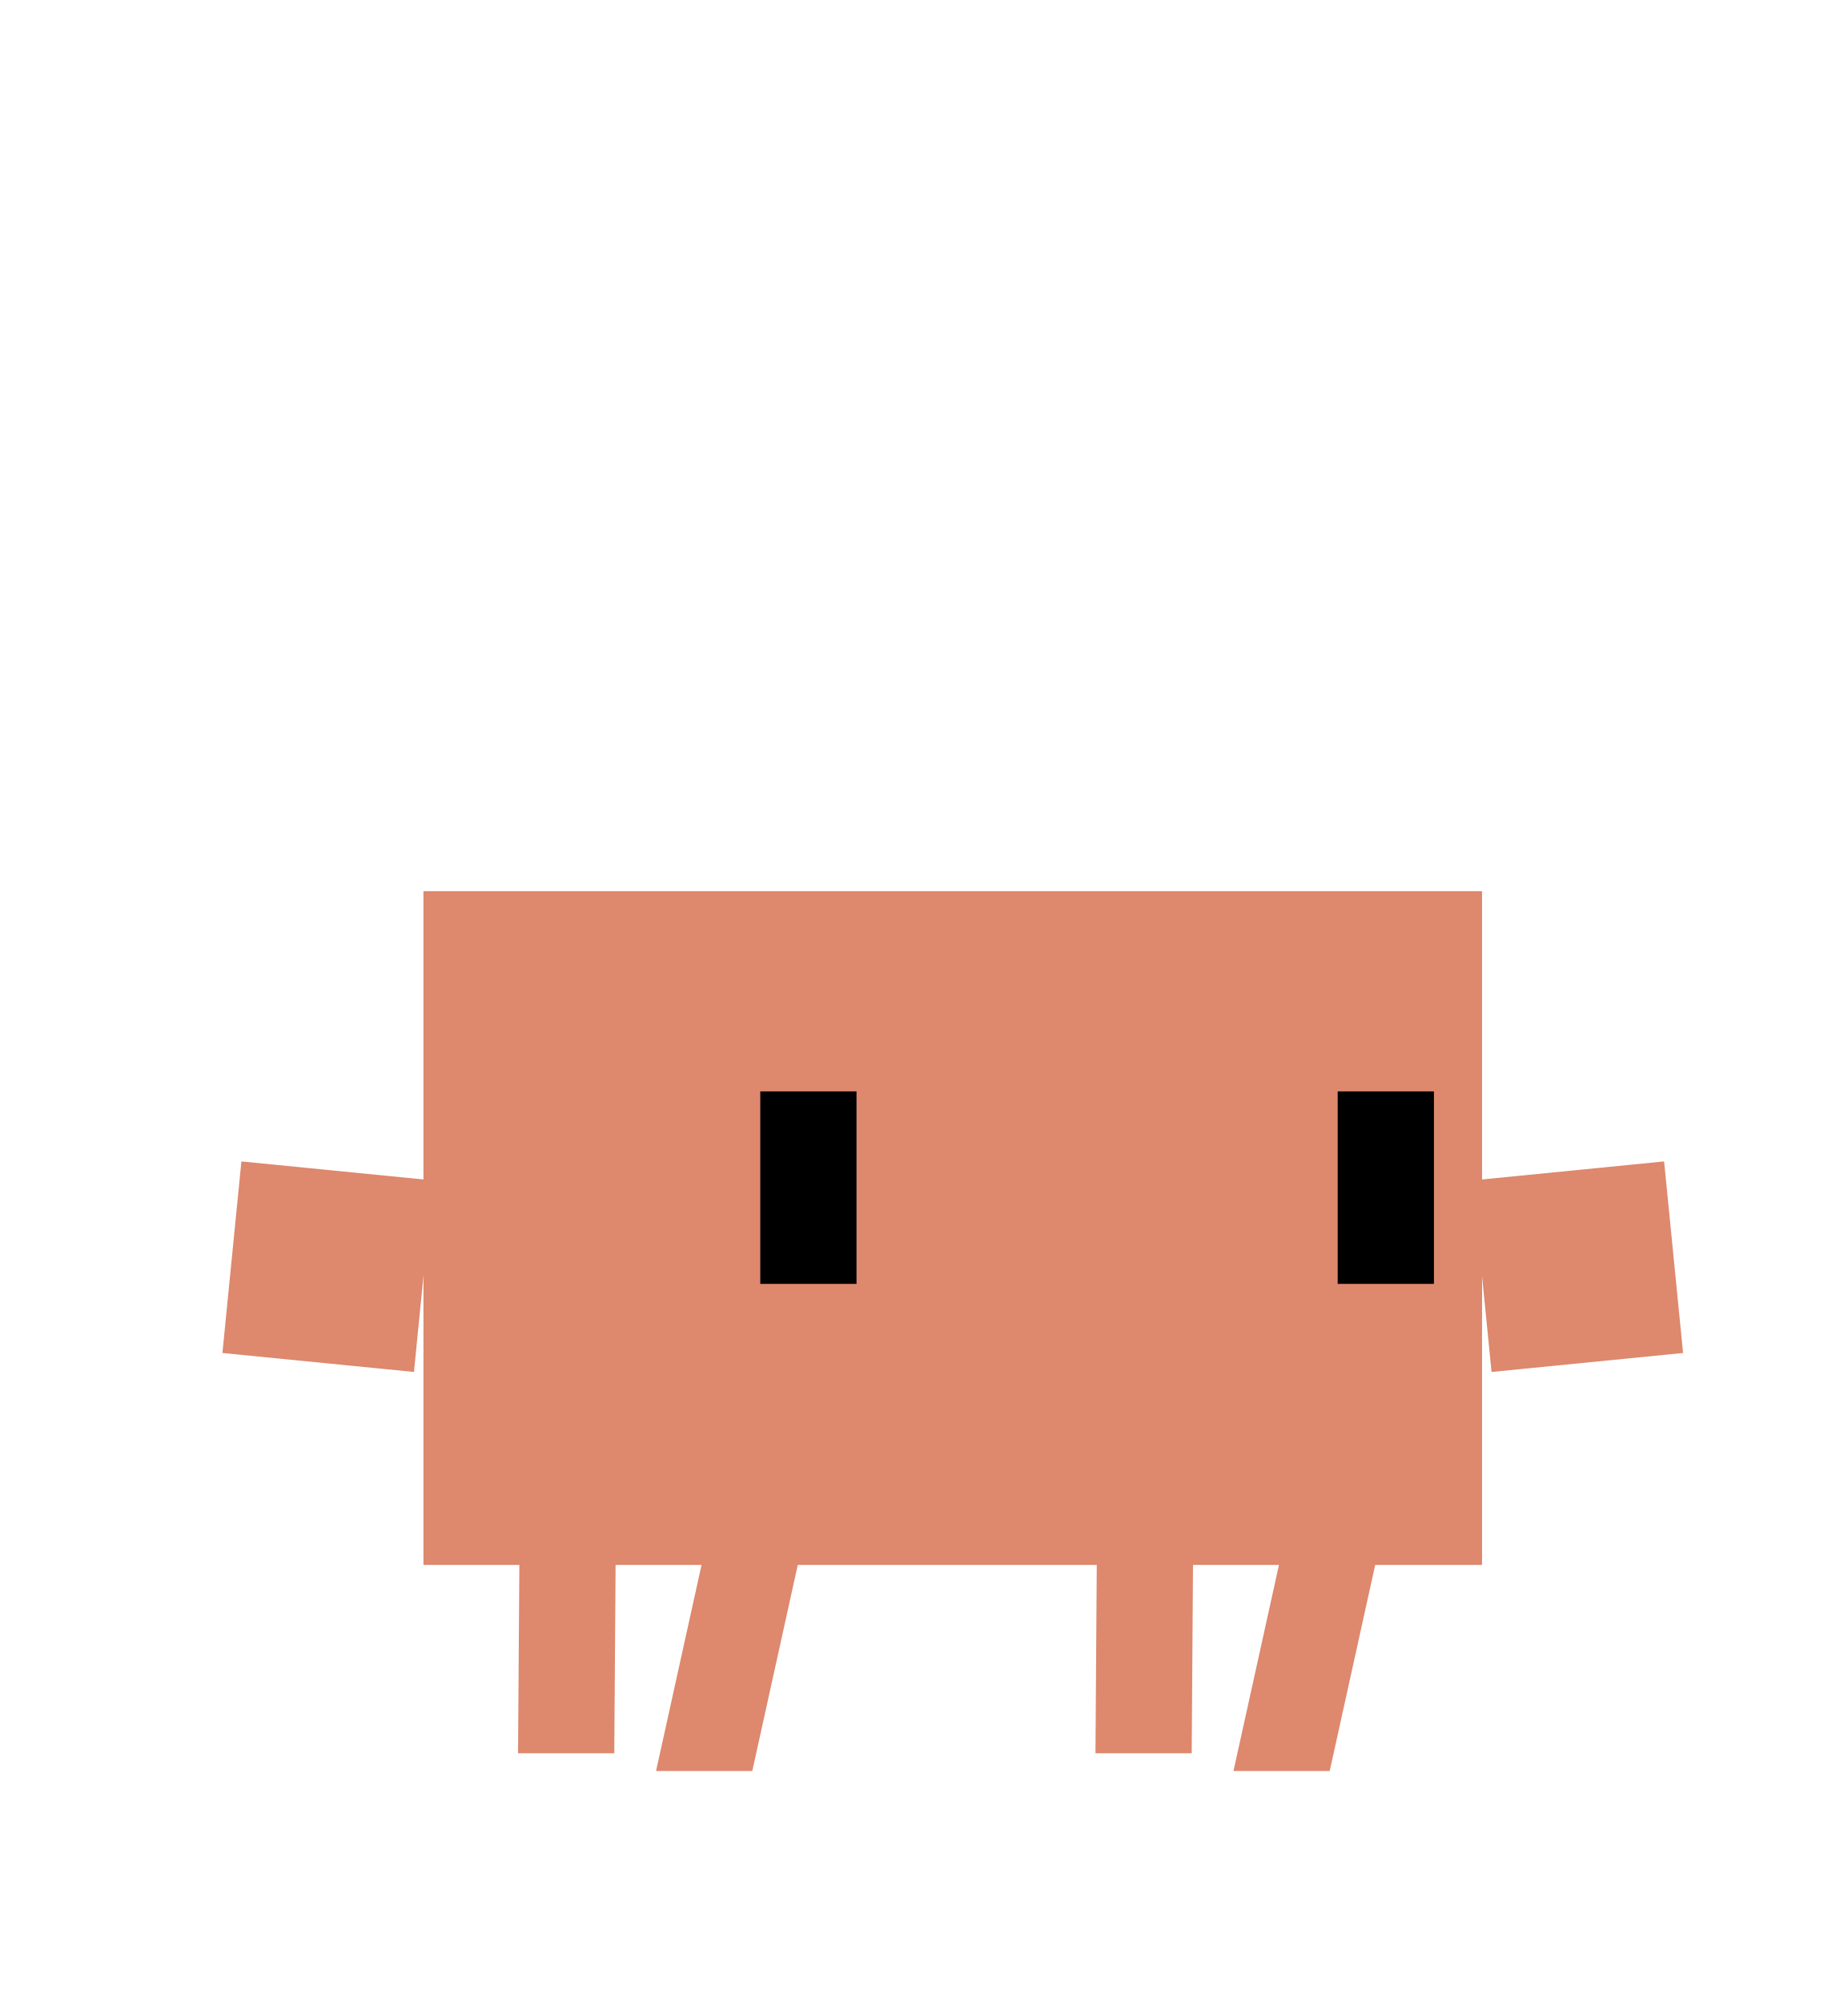
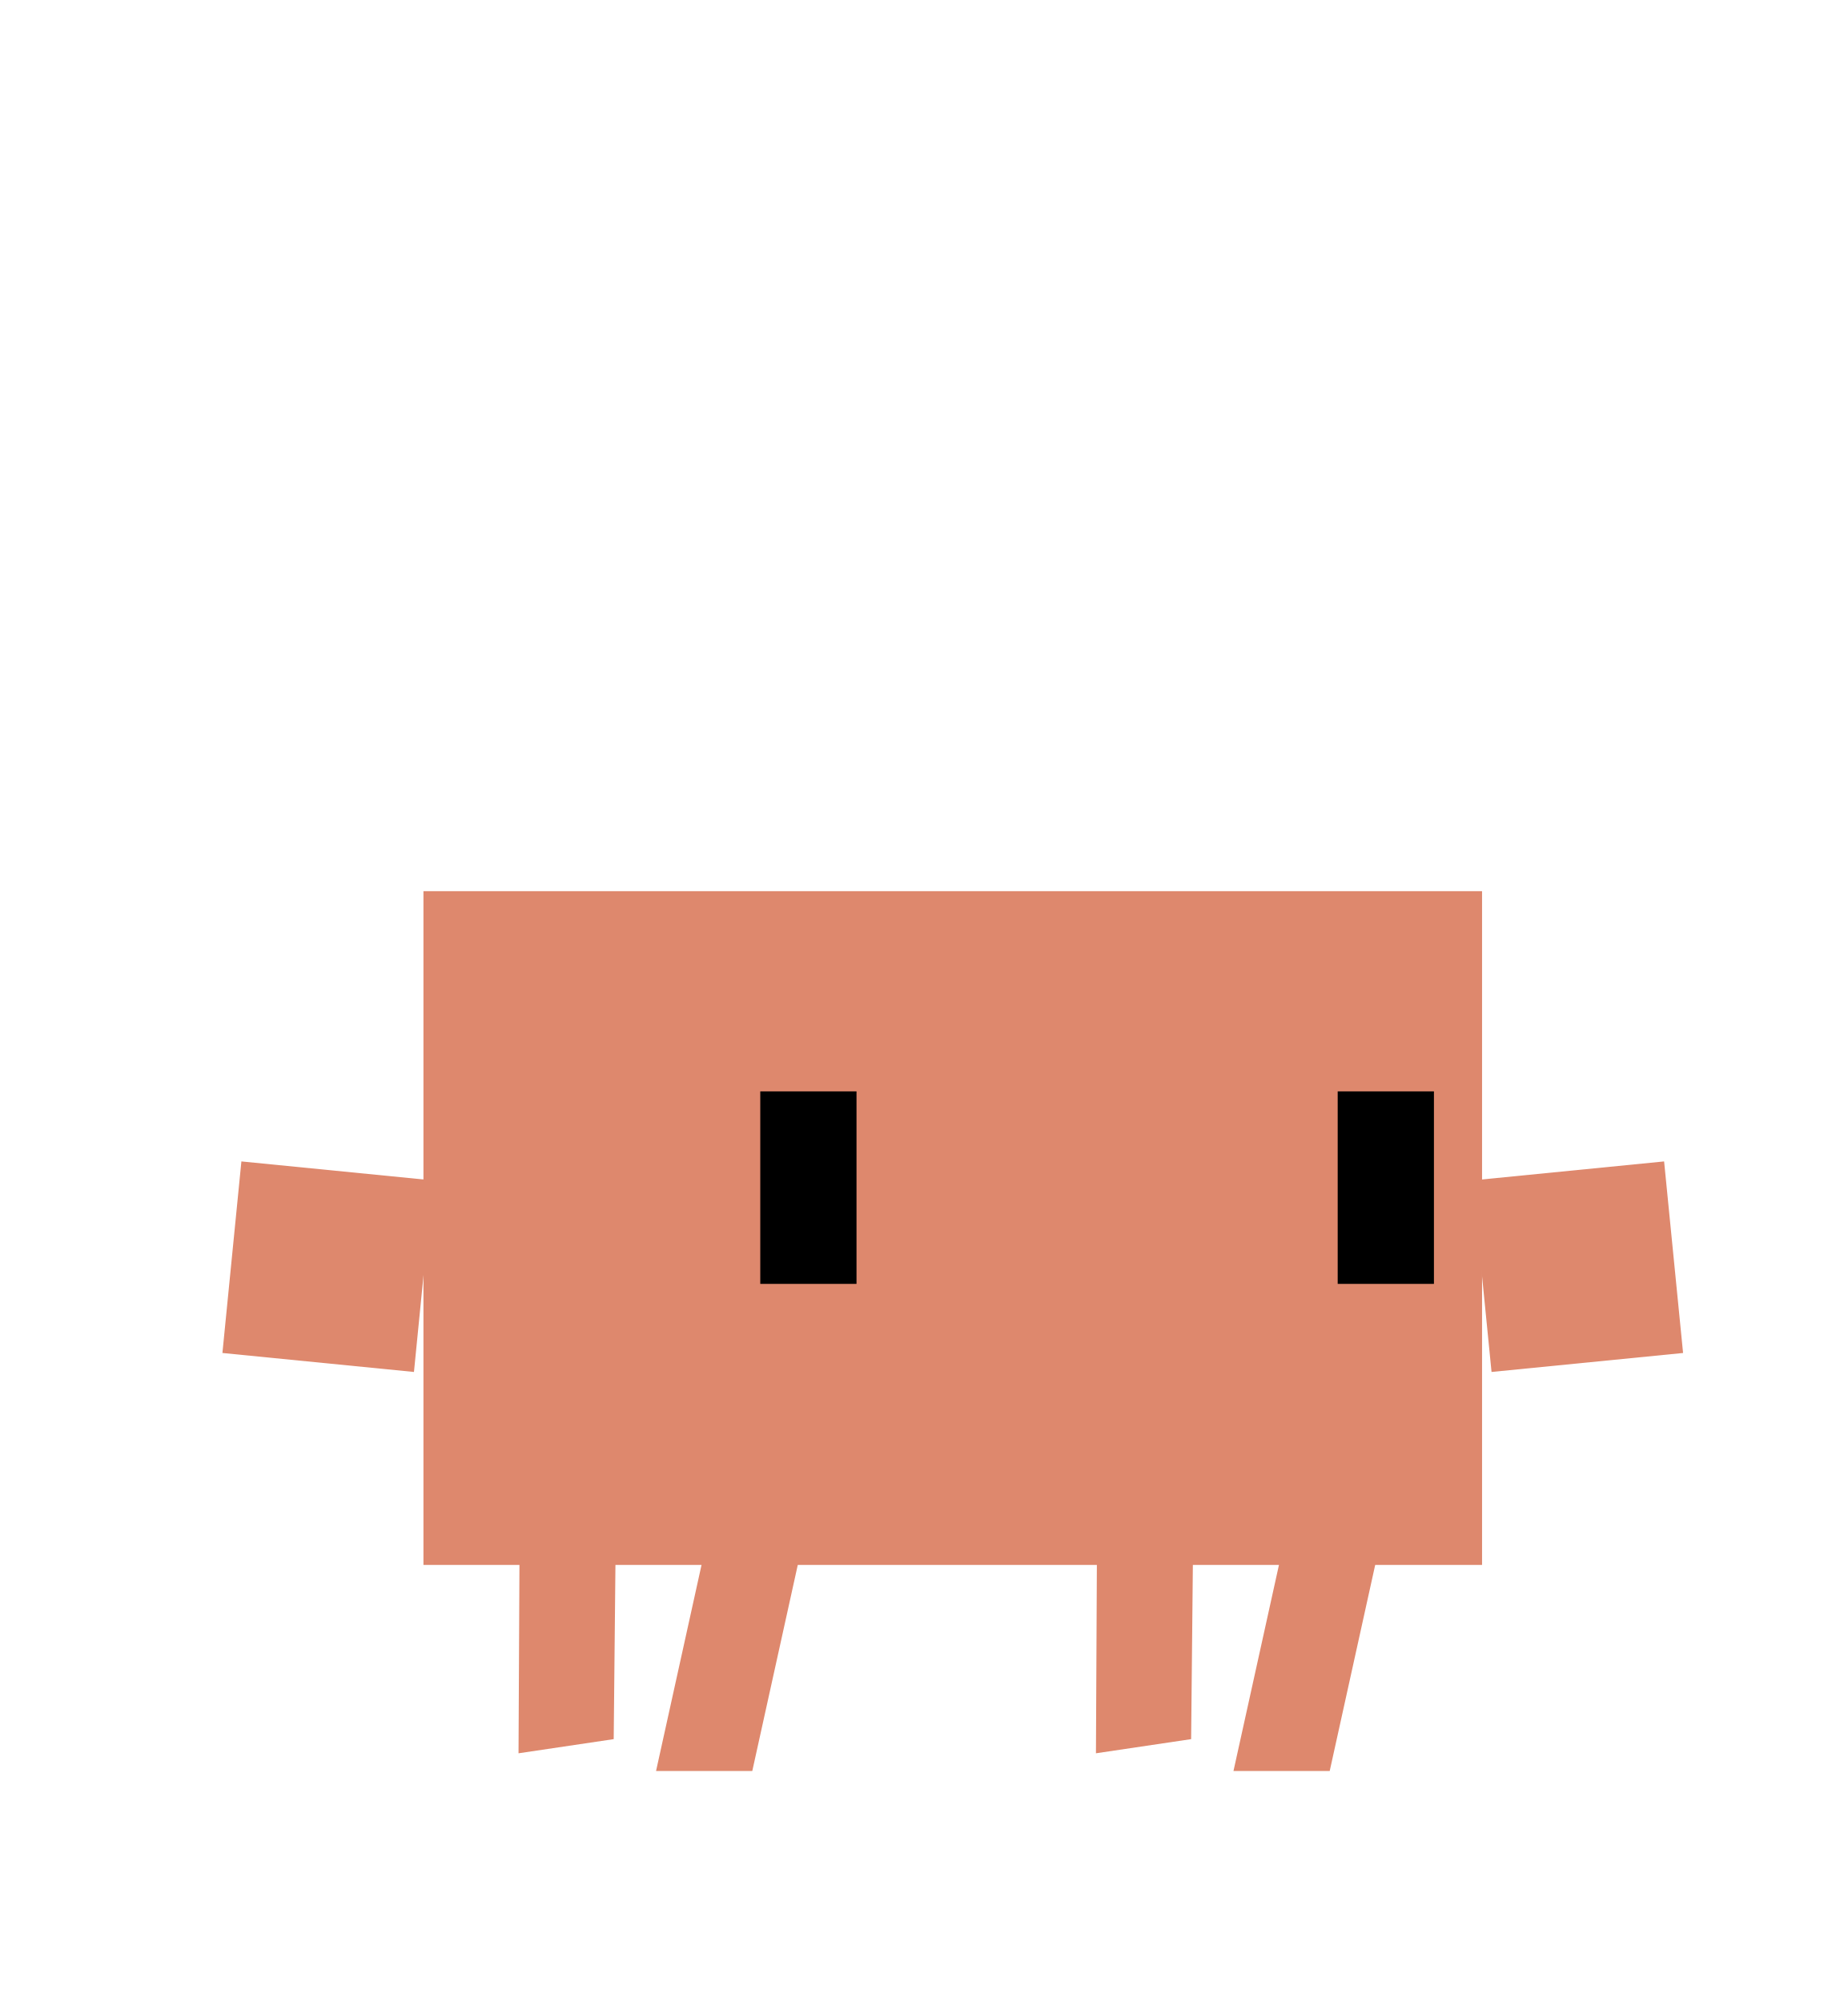
<svg xmlns="http://www.w3.org/2000/svg" width="192" height="208" viewBox="0 0 192 208">
  <g transform="translate(21 34) scale(10)">
-     <path d="M3.3,12.359 h1 L4.283,14.816 h-1 Z" fill="#DE886D" />
+     <path d="M3.3,12.359 h1 L4.277,14.669 L3.288,14.816 Z" fill="#DE886D" />
    <path d="M5.3,12.359 h1 L5.717,15 h-1 Z" fill="#DE886D" />
-     <path d="M9.3,12.359 h1 L10.283,14.816 h-1 Z" fill="#DE886D" />
+     <path d="M9.3,12.359 h1 L10.277,14.669 L9.288,14.816 Z" fill="#DE886D" />
    <path d="M11.3,12.359 h1 L11.717,15 h-1 Z" fill="#DE886D" />
    <g transform="translate(0.3 0)">
      <rect x="2" y="5.859" width="11" height="7" fill="#DE886D" />
      <g id="left-shoulder" transform="rotate(5.657 2 9.859)">
        <rect id="left-hand" x="0" y="8.859" width="2" height="2" fill="#DE886D" />
      </g>
      <g id="right-shoulder" transform="rotate(-5.657 13 9.859)">
        <rect id="right-hand" x="13" y="8.859" width="2" height="2" fill="#DE886D" />
      </g>
      <rect x="5.5" y="7.939" width="1" height="2" fill="#000000" />
      <rect x="11.5" y="7.939" width="1" height="2" fill="#000000" />
    </g>
  </g>
</svg>
